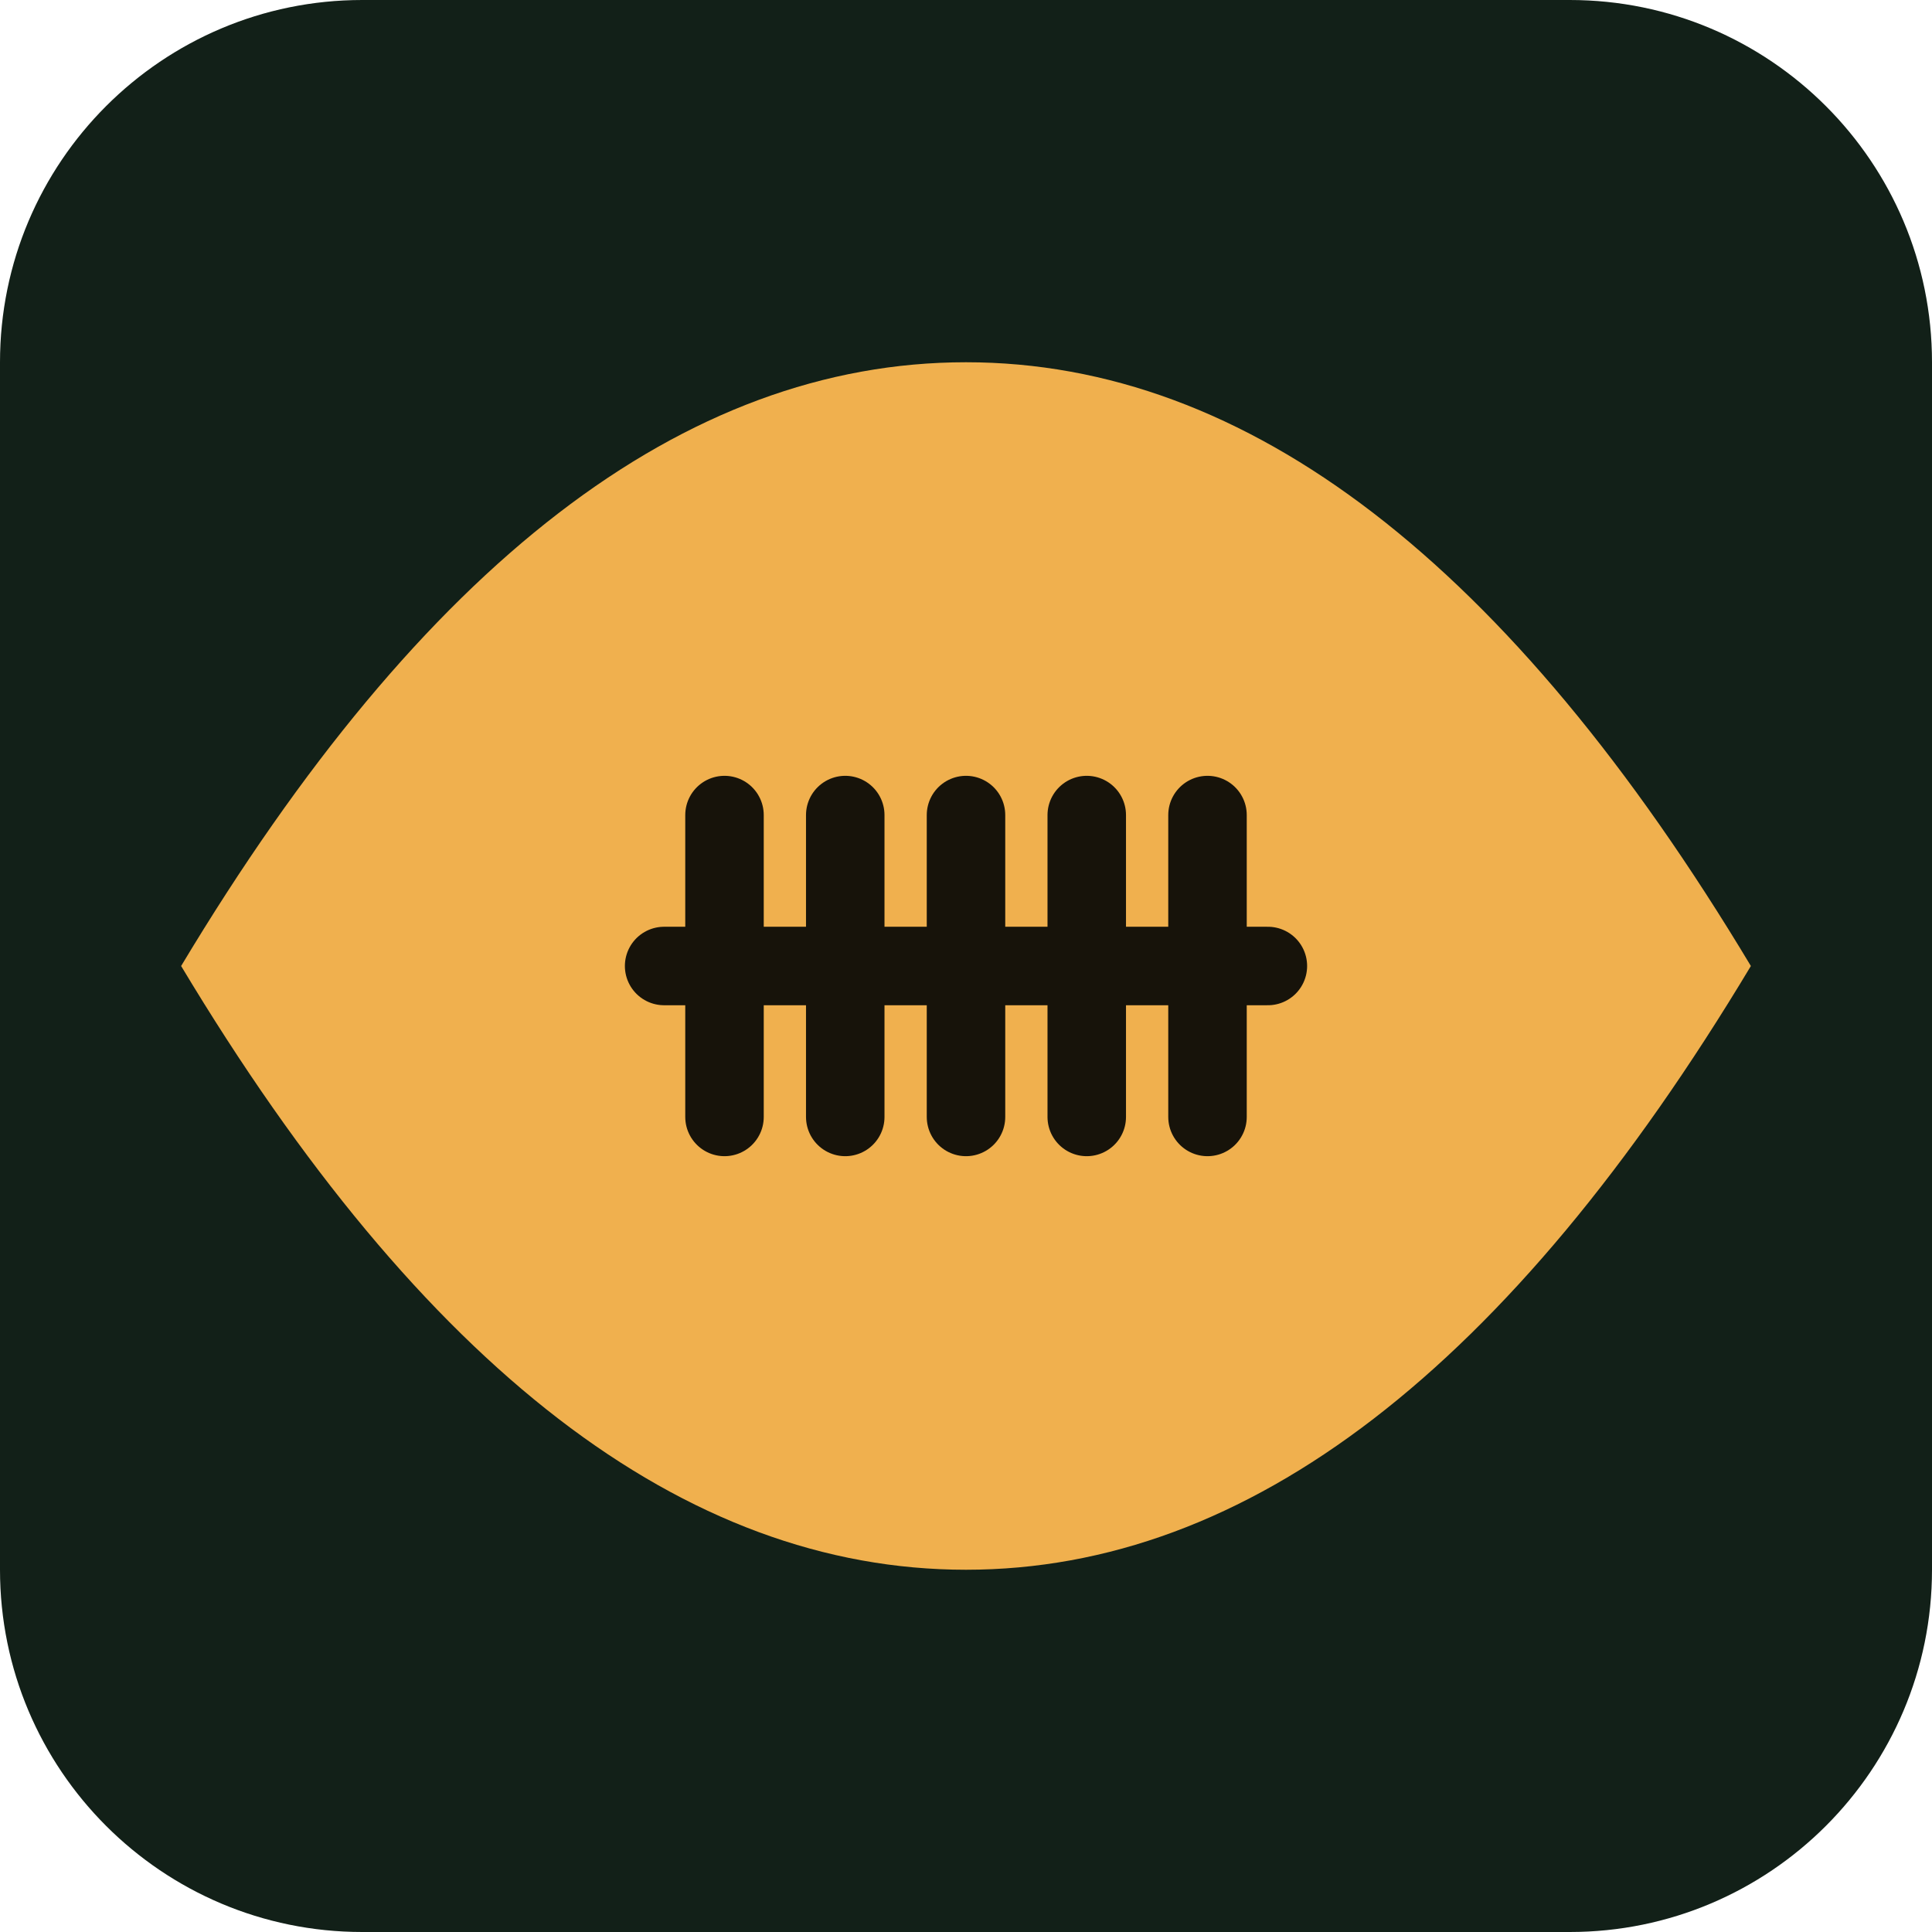
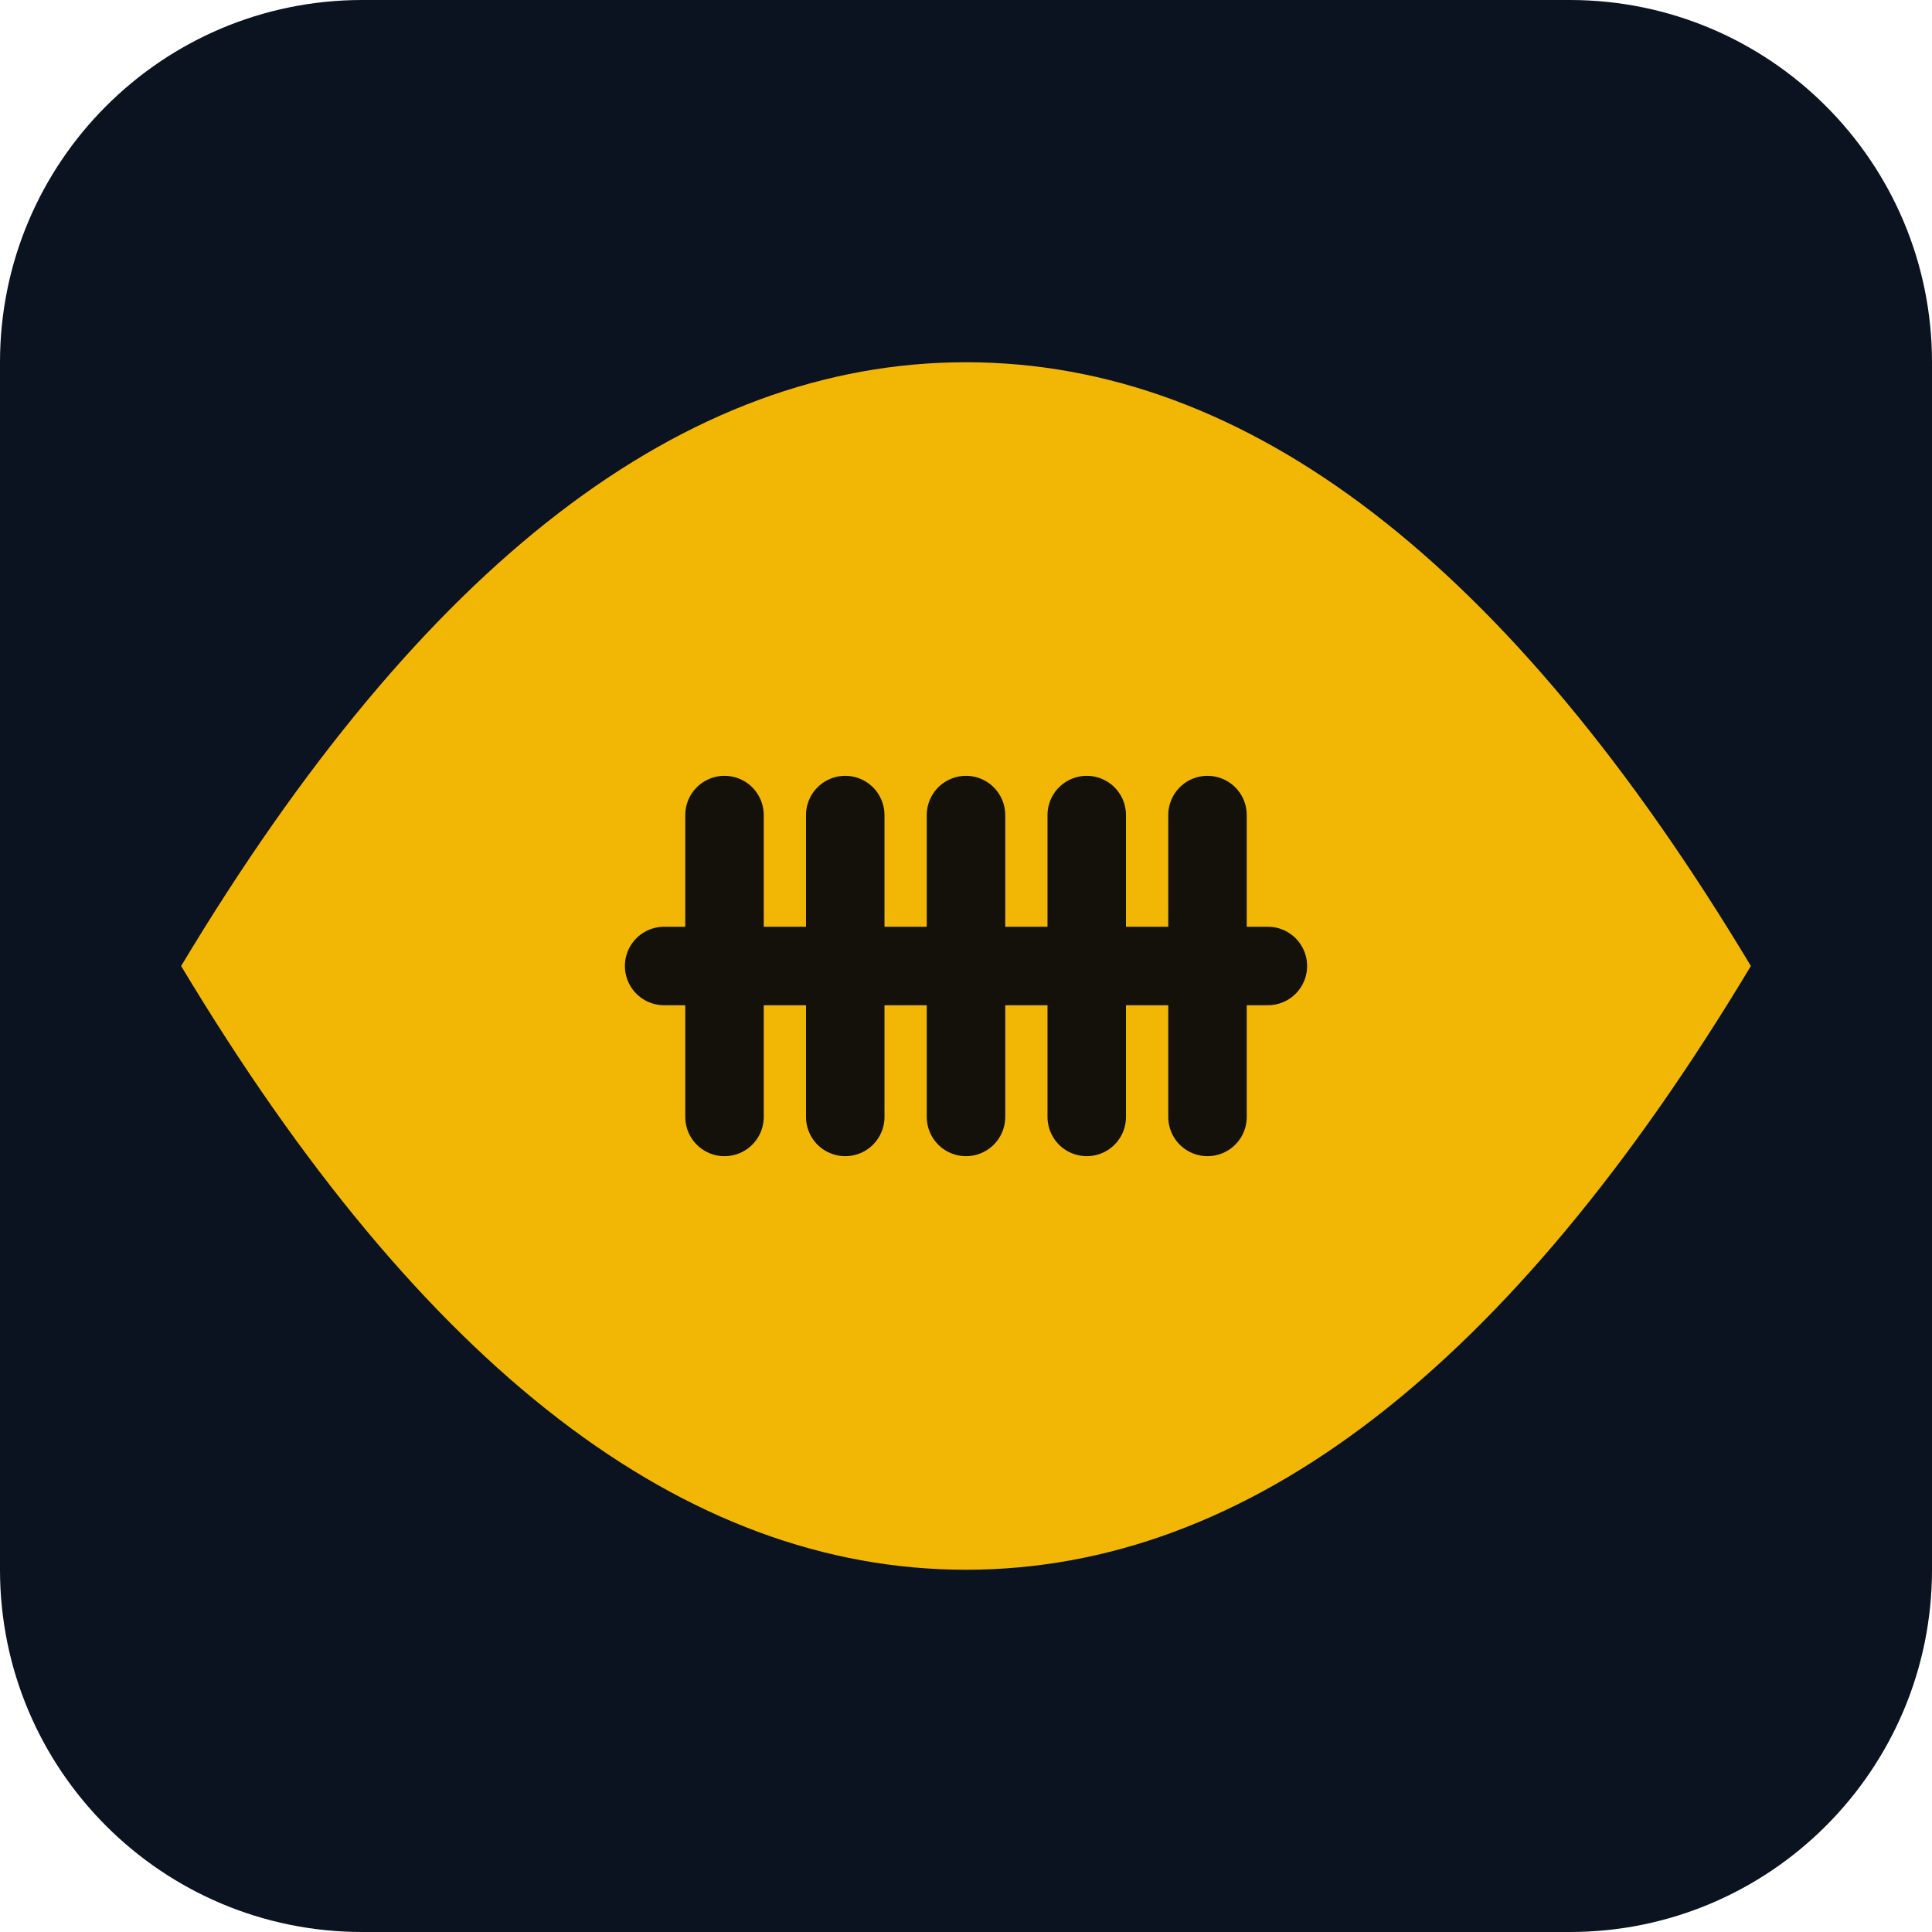
<svg xmlns="http://www.w3.org/2000/svg" viewBox="0 0 32 32">
-   <rect width="32" height="32" rx="6" fill="#122018" />
-   <path d="M3,16 Q9,6 16,6 Q23,6 29,16 Q23,26 16,26 Q9,26 3,16 Z" fill="#F0B04E" />
-   <path d="M11,16 H21 M12,13.5 V18.5 M14,13.5 V18.5 M16,13.5 V18.5 M18,13.5 V18.5 M20,13.5 V18.5" stroke="#17130A" stroke-width="1.3" stroke-linecap="round" fill="none" />
+   <rect width="32" height="32" rx="6" fill="#0B1220" />
+   <path d="M3,16 Q9,6 16,6 Q23,6 29,16 Q23,26 16,26 Q9,26 3,16 Z" fill="#F2B705" />
+   <path d="M11,16 H21 M12,13.5 V18.5 M14,13.5 V18.5 M16,13.5 V18.5 M18,13.5 V18.5 M20,13.5 V18.5" stroke="#14110A" stroke-width="1.3" stroke-linecap="round" fill="none" />
</svg>
